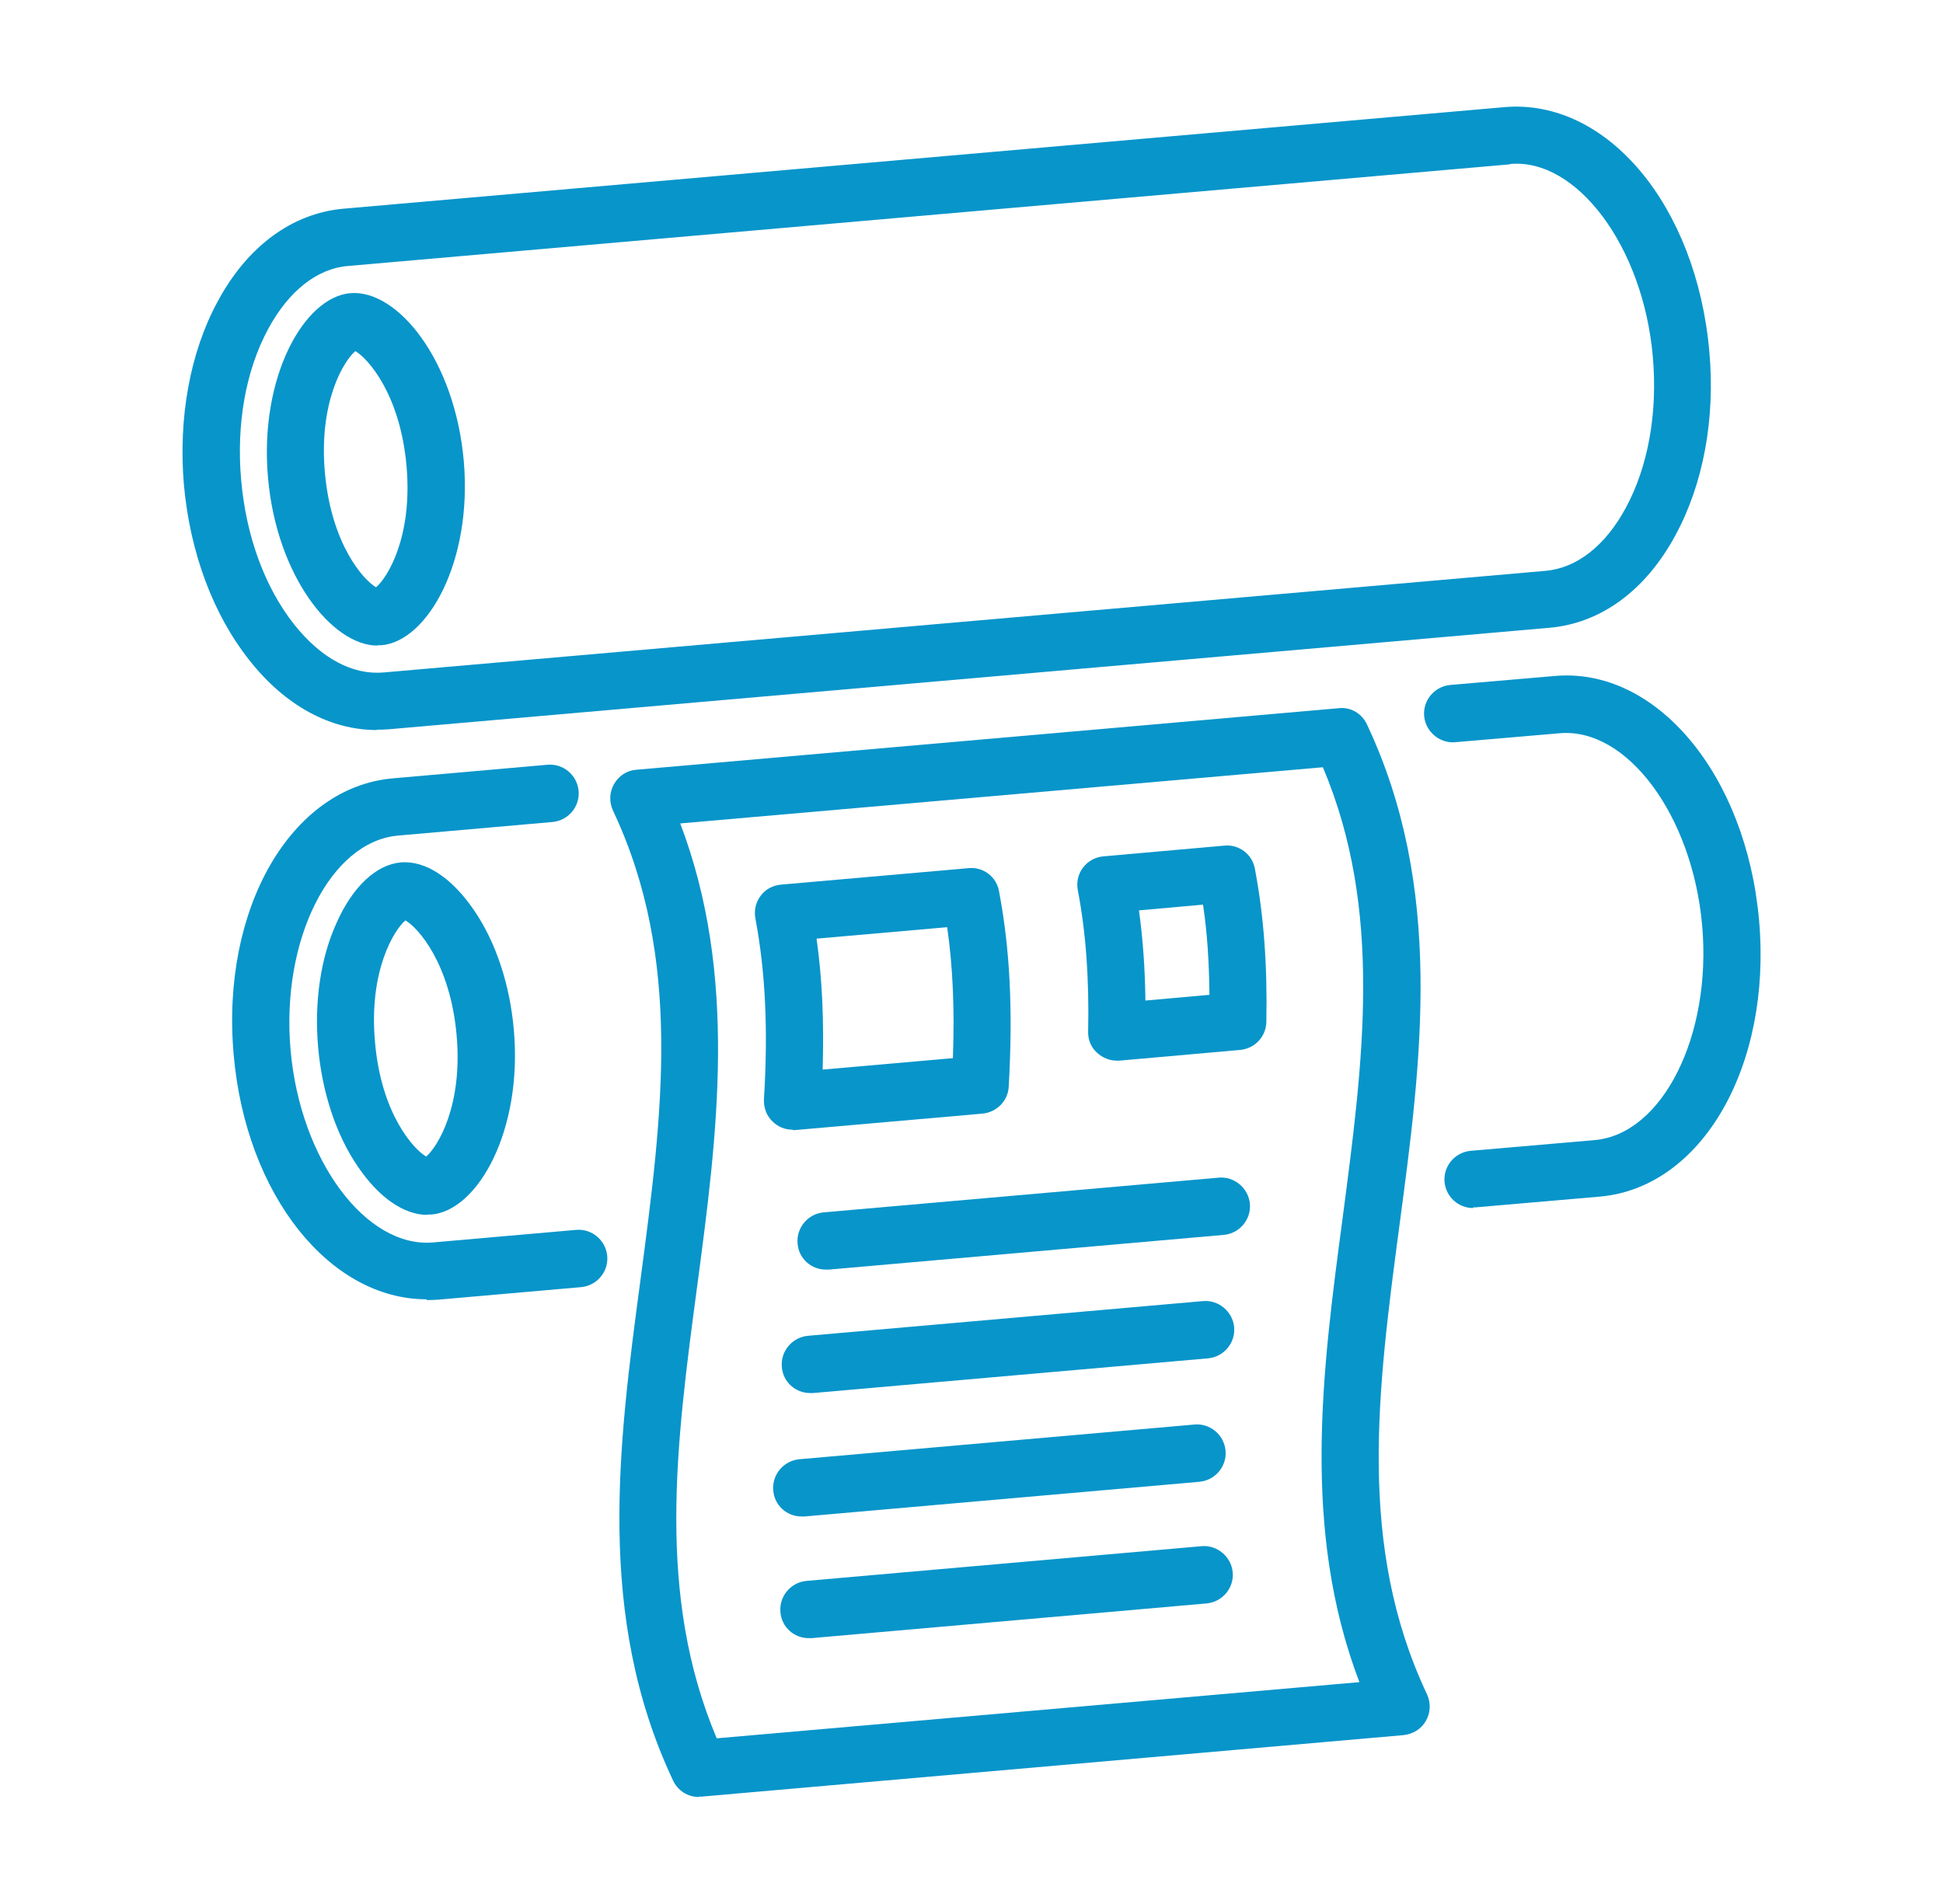
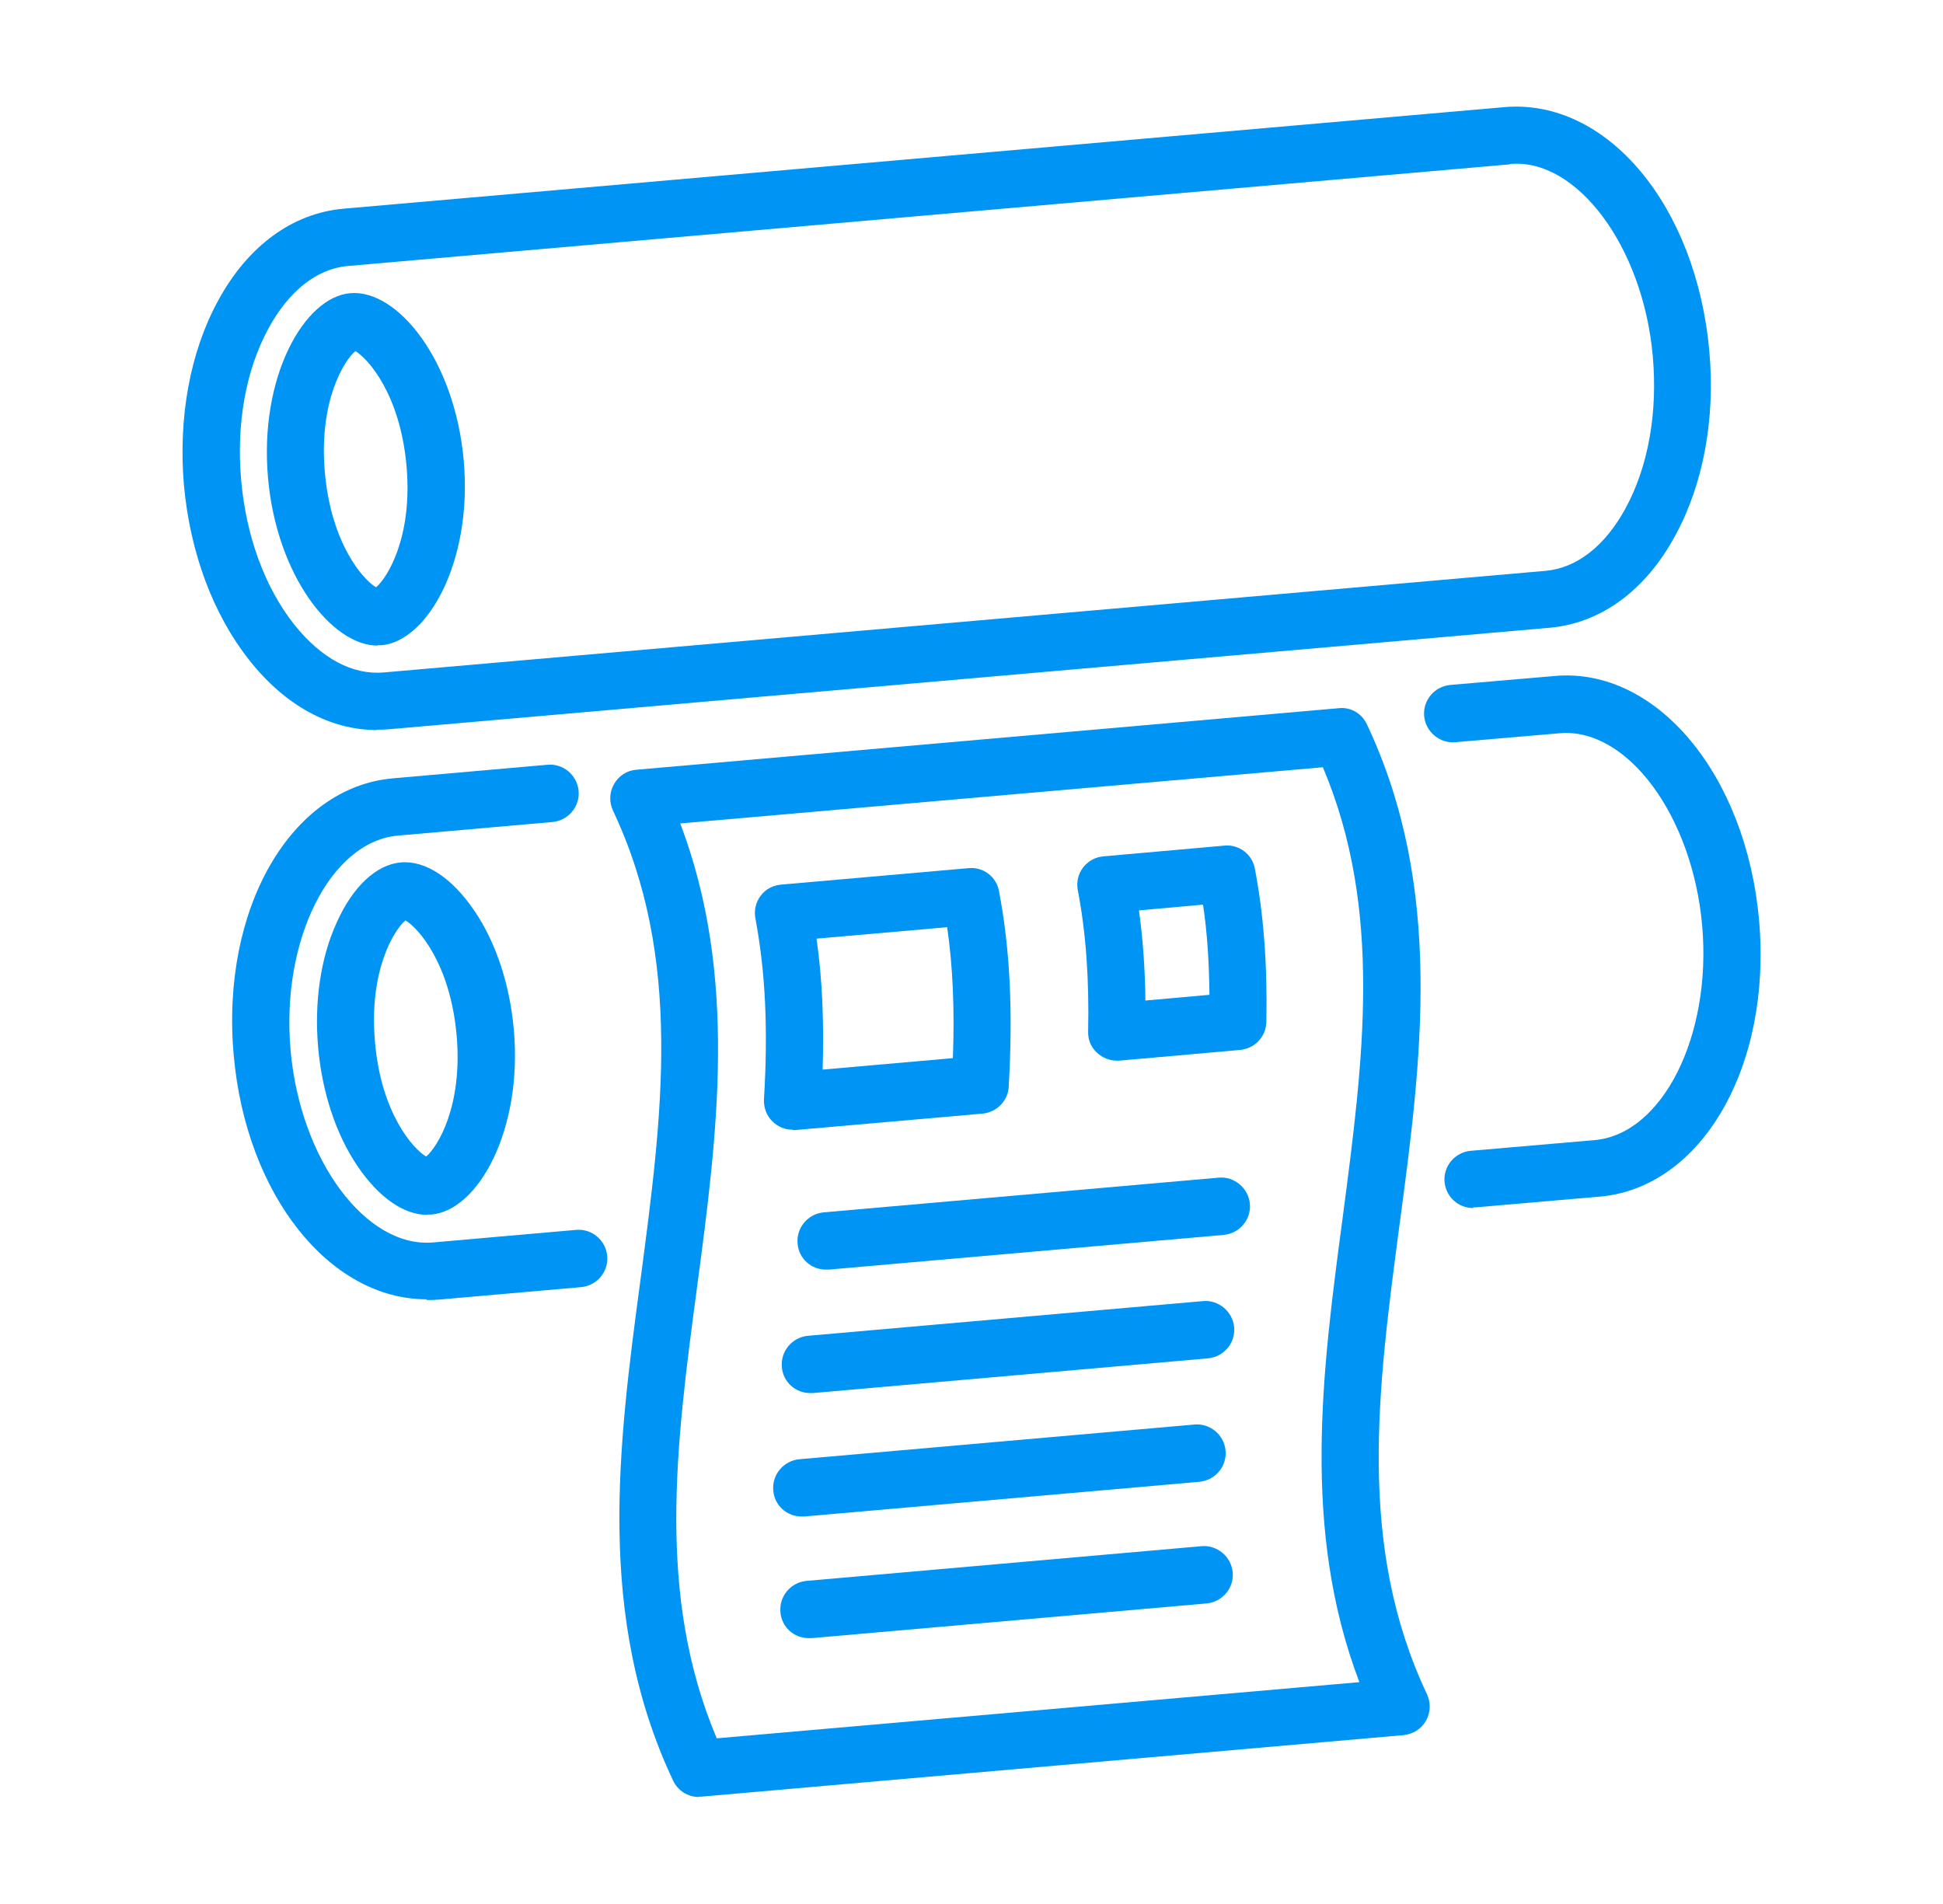
<svg xmlns="http://www.w3.org/2000/svg" xml:space="preserve" width="0.944in" height="0.925in" version="1.1" style="shape-rendering:geometricPrecision; text-rendering:geometricPrecision; image-rendering:optimizeQuality; fill-rule:evenodd; clip-rule:evenodd" viewBox="0 0 54.3 53.2">
  <defs>
    <style type="text/css">
   
    .fil1 {fill:none}
-     .fil0 {fill:#0895CA;fill-rule:nonzero}
+     .fil0 {fill:#0094F4;fill-rule:nonzero}
   
  </style>
  </defs>
  <g id="Layer_x0020_1">
    <g id="_1066103616">
      <g>
        <path class="fil0" d="M9.93 9.81c-0.31,0.26 -1.03,1.4 -0.85,3.4 0.18,2 1.08,3 1.43,3.2 0.31,-0.26 1.03,-1.4 0.85,-3.4 -0.18,-2 -1.08,-3 -1.43,-3.2zm0.51 6.65l0 0zm0.11 1.58c-1.27,0 -2.82,-1.95 -3.06,-4.69 -0.25,-2.82 1.01,-5.05 2.3,-5.16 1.32,-0.11 2.92,1.87 3.17,4.68 0.25,2.82 -1.01,5.05 -2.3,5.16 -0,0 -0,0 -0,0 -0.04,0 -0.07,0 -0.11,0z" />
        <path class="fil0" d="M42.19 4.59l-32.46 2.84c-0.87,0.07 -1.66,0.7 -2.23,1.75 -0.63,1.16 -0.9,2.66 -0.76,4.24 0.14,1.58 0.67,3.01 1.49,4.04 0.75,0.94 1.63,1.41 2.5,1.33l32.47 -2.84c0.87,-0.08 1.66,-0.7 2.23,-1.75 0.63,-1.16 0.9,-2.66 0.76,-4.24 -0.27,-3.08 -2.13,-5.55 -3.99,-5.38l0 0zm-31.66 15.81c-1.3,0 -2.56,-0.68 -3.56,-1.95 -1.01,-1.27 -1.66,-3.01 -1.83,-4.9 -0.16,-1.88 0.17,-3.71 0.95,-5.14 0.83,-1.54 2.08,-2.45 3.5,-2.58l32.46 -2.84 0 0c2.86,-0.24 5.36,2.75 5.72,6.83 0.17,1.88 -0.17,3.71 -0.95,5.14 -0.83,1.54 -2.08,2.45 -3.5,2.58l-32.47 2.84c-0.11,0.01 -0.22,0.01 -0.33,0.01z" />
        <path class="fil0" d="M11.33 25.72c-0.31,0.26 -1.03,1.4 -0.85,3.4 0.17,2 1.08,3 1.43,3.2 0.31,-0.26 1.03,-1.4 0.85,-3.4 -0.18,-2 -1.08,-3 -1.43,-3.2zm0.65 6.64l0.01 0 -0.01 0zm-0.14 0.01l0 0zm0.1 1.58c-0.65,0 -1.35,-0.48 -1.94,-1.35 -0.61,-0.89 -1,-2.08 -1.11,-3.34 -0.11,-1.26 0.07,-2.5 0.52,-3.48 0.45,-1.01 1.11,-1.62 1.79,-1.68 0.69,-0.06 1.43,0.43 2.05,1.34 0.61,0.89 1,2.08 1.11,3.34 0.25,2.82 -1.01,5.05 -2.3,5.16 -0.04,0 -0.08,0 -0.11,0z" />
        <path class="fil0" d="M41.17 33.76c-0.41,0 -0.76,-0.31 -0.8,-0.73 -0.04,-0.44 0.29,-0.83 0.73,-0.87l3.47 -0.3c1.89,-0.17 3.27,-2.91 3,-5.99 -0.27,-3.08 -2.1,-5.55 -3.99,-5.38l-2.91 0.25c-0.43,0.04 -0.83,-0.29 -0.87,-0.73 -0.04,-0.44 0.29,-0.83 0.73,-0.87l2.91 -0.25c2.84,-0.26 5.36,2.75 5.72,6.83 0.36,4.08 -1.6,7.47 -4.45,7.72l-3.47 0.3c-0.02,0 -0.05,0 -0.07,0z" />
        <path class="fil0" d="M11.92 36.31c-2.71,0 -5.05,-2.92 -5.39,-6.84 -0.36,-4.08 1.6,-7.47 4.45,-7.72l4.32 -0.38c0.44,-0.04 0.83,0.29 0.87,0.73 0.04,0.44 -0.29,0.83 -0.73,0.87l-4.32 0.38c-1.89,0.17 -3.27,2.91 -3,5.99 0.27,3.08 2.11,5.55 3.99,5.38l3.99 -0.35c0.44,-0.04 0.83,0.29 0.87,0.73 0.04,0.44 -0.29,0.83 -0.73,0.87l-3.99 0.35c-0.11,0.01 -0.22,0.01 -0.33,0.01z" />
        <path class="fil0" d="M19.01 23.01c1.62,4.26 1.04,8.68 0.47,12.96 -0.59,4.42 -1.14,8.61 0.55,12.61l17.96 -1.57c-1.62,-4.26 -1.04,-8.68 -0.47,-12.96 0.58,-4.42 1.14,-8.61 -0.55,-12.61l-17.96 1.57zm0.52 27.21c-0.31,0 -0.59,-0.18 -0.72,-0.46 -2.16,-4.58 -1.53,-9.37 -0.91,-14 0.61,-4.61 1.19,-8.96 -0.77,-13.11 -0.11,-0.24 -0.1,-0.51 0.03,-0.74 0.13,-0.23 0.36,-0.38 0.62,-0.4l19.63 -1.72c0.34,-0.04 0.65,0.15 0.79,0.45 2.16,4.58 1.53,9.37 0.91,14 -0.61,4.61 -1.19,8.96 0.77,13.11 0.11,0.24 0.1,0.51 -0.03,0.74 -0.13,0.23 -0.36,0.37 -0.62,0.4l-19.63 1.72c-0.02,0 -0.05,0 -0.07,0z" />
        <path class="fil0" d="M22.82 26.23c0.16,1.13 0.21,2.32 0.17,3.66l3.64 -0.32c0.05,-1.36 0,-2.55 -0.16,-3.66l-3.65 0.32zm4.57 4.08l0.01 0 -0.01 0zm-5.24 1.26c-0.21,0 -0.41,-0.08 -0.56,-0.23 -0.17,-0.16 -0.25,-0.39 -0.24,-0.62 0.12,-1.96 0.04,-3.57 -0.24,-5.06 -0.04,-0.22 0.01,-0.45 0.15,-0.63 0.13,-0.18 0.34,-0.29 0.57,-0.31l5.24 -0.46c0.41,-0.04 0.78,0.24 0.85,0.65 0.31,1.63 0.39,3.36 0.27,5.46 -0.02,0.39 -0.33,0.71 -0.73,0.75l-5.24 0.46c-0.02,0 -0.05,0 -0.07,0z" />
        <path class="fil0" d="M23.08 35.48c-0.41,0 -0.76,-0.31 -0.79,-0.73 -0.04,-0.44 0.29,-0.83 0.73,-0.87l11.04 -0.97c0.43,-0.04 0.83,0.29 0.87,0.73 0.04,0.44 -0.29,0.83 -0.73,0.87l-11.04 0.97c-0.02,0 -0.05,0 -0.07,0z" />
        <path class="fil0" d="M22.64 38.93c-0.41,0 -0.76,-0.31 -0.79,-0.73 -0.04,-0.44 0.29,-0.83 0.73,-0.87l11.04 -0.97c0.43,-0.04 0.83,0.29 0.87,0.73 0.04,0.44 -0.29,0.83 -0.73,0.87l-11.04 0.97c-0.02,0 -0.05,0 -0.07,0z" />
        <path class="fil0" d="M22.4 42.38c-0.41,0 -0.76,-0.31 -0.79,-0.73 -0.04,-0.44 0.29,-0.83 0.73,-0.87l11.04 -0.97c0.44,-0.04 0.83,0.29 0.87,0.73 0.04,0.44 -0.29,0.83 -0.73,0.87l-11.04 0.97c-0.02,0 -0.05,0 -0.07,0z" />
        <path class="fil0" d="M22.6 45.78c-0.41,0 -0.76,-0.31 -0.79,-0.73 -0.04,-0.44 0.29,-0.83 0.73,-0.87l11.04 -0.97c0.43,-0.04 0.83,0.29 0.87,0.73 0.04,0.44 -0.29,0.83 -0.73,0.87l-11.04 0.97c-0.02,0 -0.05,0 -0.07,0z" />
        <path class="fil0" d="M31.83 25.44c0.11,0.8 0.17,1.63 0.18,2.52l1.79 -0.16c-0.01,-0.9 -0.06,-1.73 -0.18,-2.52l-1.79 0.16zm2.76 3.1l0.01 0 -0.01 0zm-3.38 1.1c-0.2,0 -0.4,-0.08 -0.55,-0.22 -0.17,-0.15 -0.26,-0.37 -0.25,-0.6 0.03,-1.46 -0.06,-2.75 -0.29,-3.95 -0.04,-0.22 0.01,-0.45 0.15,-0.63 0.14,-0.18 0.34,-0.29 0.57,-0.31l3.38 -0.3c0.4,-0.04 0.78,0.24 0.85,0.65 0.25,1.31 0.35,2.71 0.32,4.28 -0.01,0.41 -0.32,0.74 -0.73,0.78l-3.38 0.3c-0.02,0 -0.05,0 -0.07,0z" />
      </g>
      <rect class="fil1" x="-0" y="-0" width="54.3" height="53.2" />
    </g>
  </g>
</svg>
